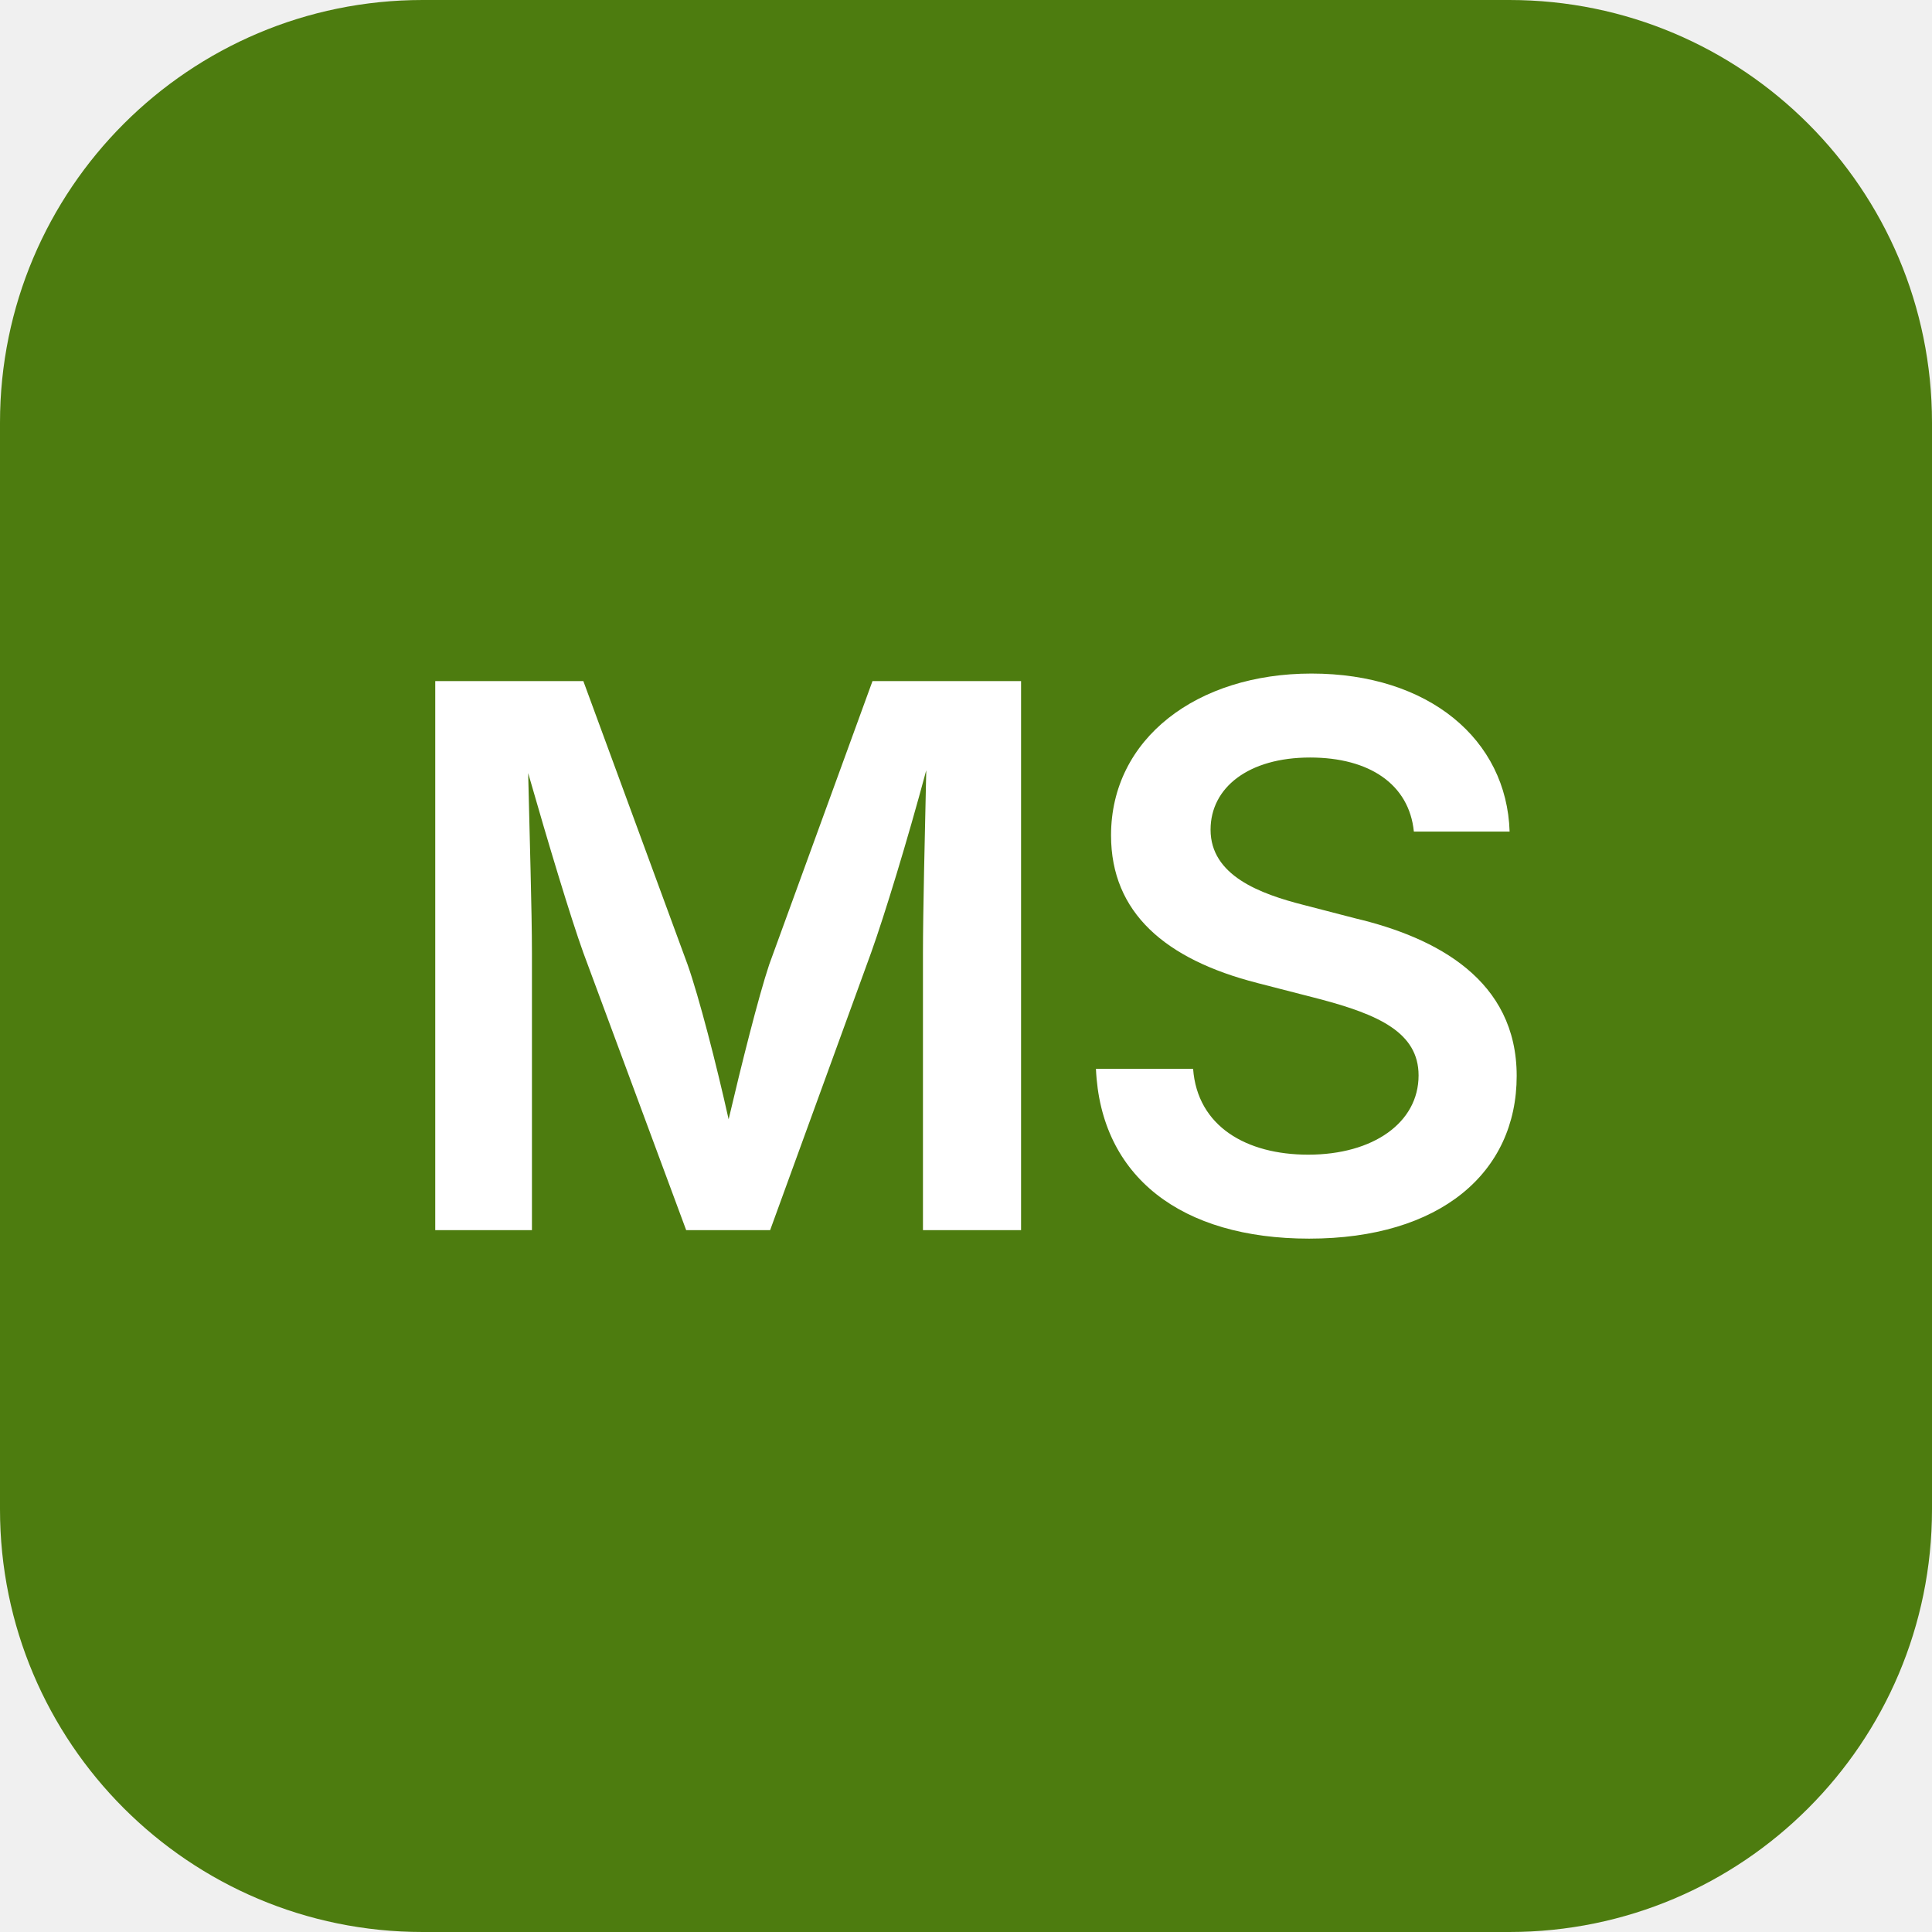
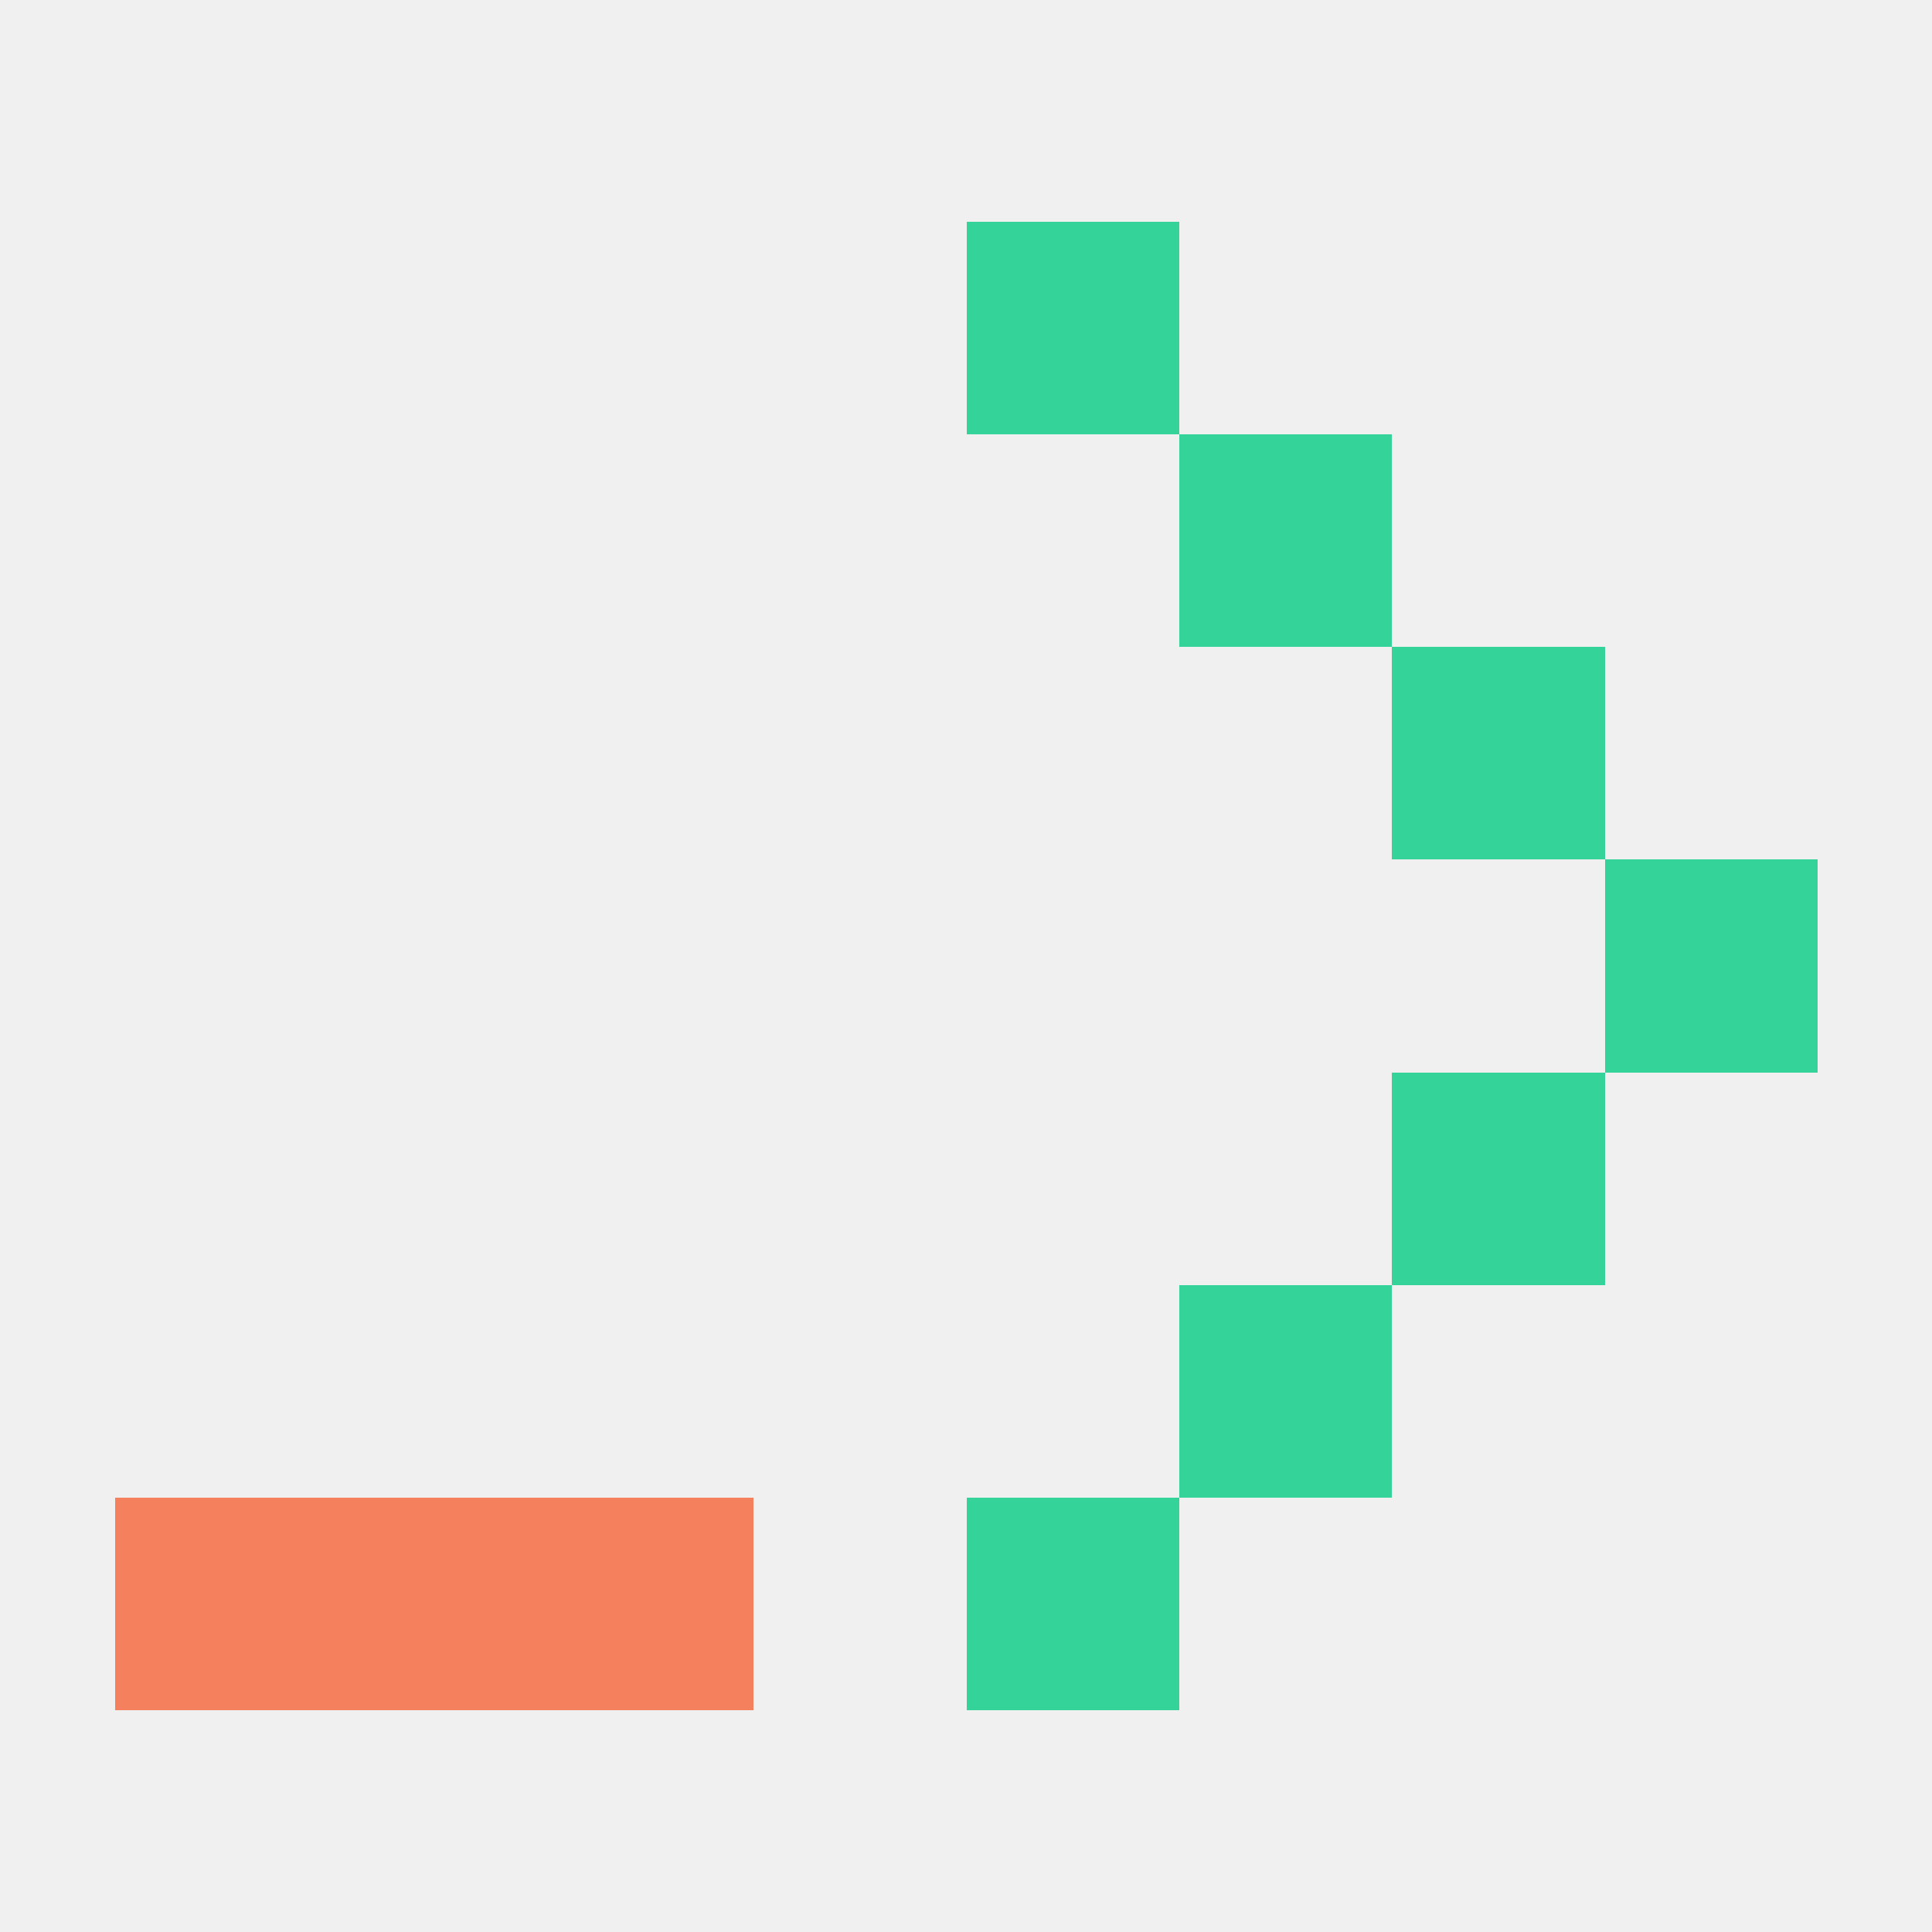
- <svg xmlns="http://www.w3.org/2000/svg" viewBox="0 0 64 64">
-   <rect width="64" height="64" rx="14" fill="#4d7c0f" />
-   <text x="32" y="32" dy=".35em" text-anchor="middle" fill="#fff" font-family="Geist, ui-sans-serif, system-ui, -apple-system, 'Segoe UI', sans-serif" font-size="25" font-weight="600" letter-spacing="-.5">MS</text>
+ <svg xmlns="http://www.w3.org/2000/svg" fill="none" viewBox="199.64 4 40 40" shape-rendering="crispEdges">
+   <path d="M224.061 39.411H219.657V35.008H224.061V39.411Z" fill="#34D399" />
+   <path d="M228.464 35.008H224.061V30.605H228.464V35.008Z" fill="#34D399" />
+   <path d="M232.867 30.605H228.464V26.202H232.867V30.605Z" fill="#34D399" />
+   <path d="M237.27 26.202H232.867V21.798H237.27V26.202Z" fill="#34D399" />
+   <path d="M232.867 21.798H228.464V17.395H232.867V21.798Z" fill="#34D399" />
+   <path d="M228.464 17.395H224.061V12.992H228.464V17.395Z" fill="#34D399" />
+   <path d="M224.061 12.992H219.657V8.588H224.061V12.992Z" fill="#34D399" />
+   <rect x="202.017" y="35.001" width="13.23" height="4.411" fill="#F4805D" />
</svg>
